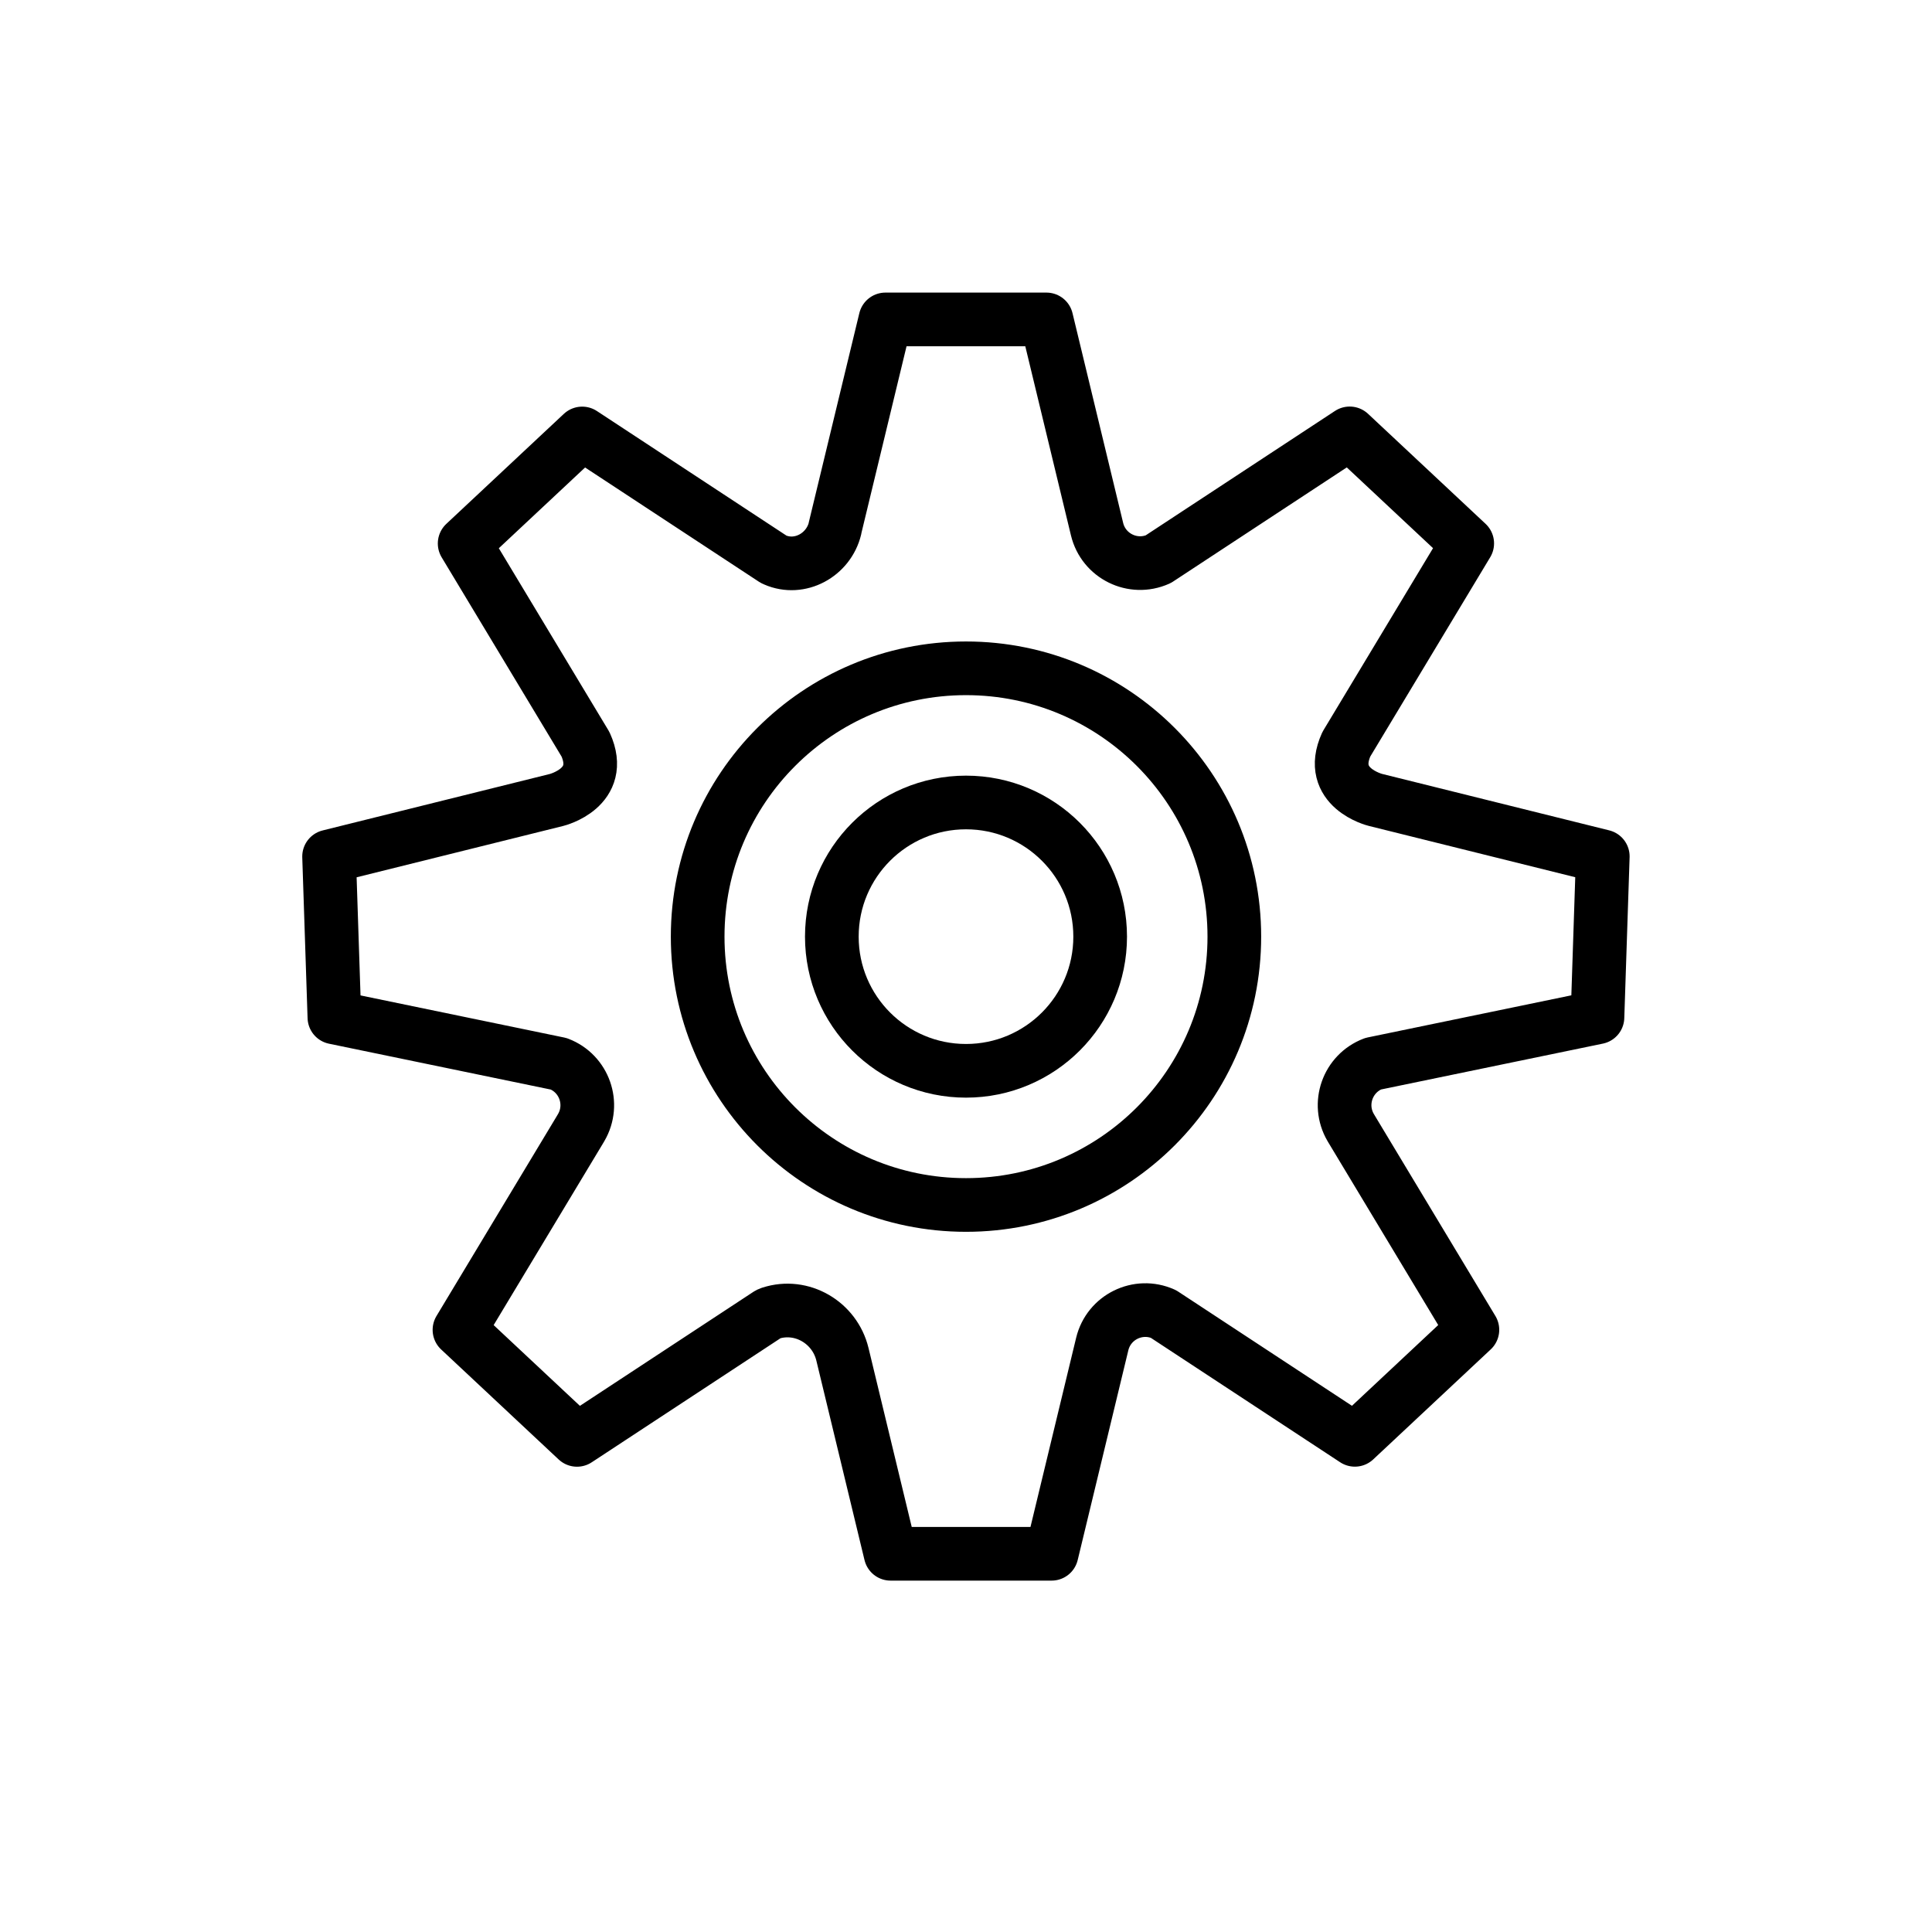
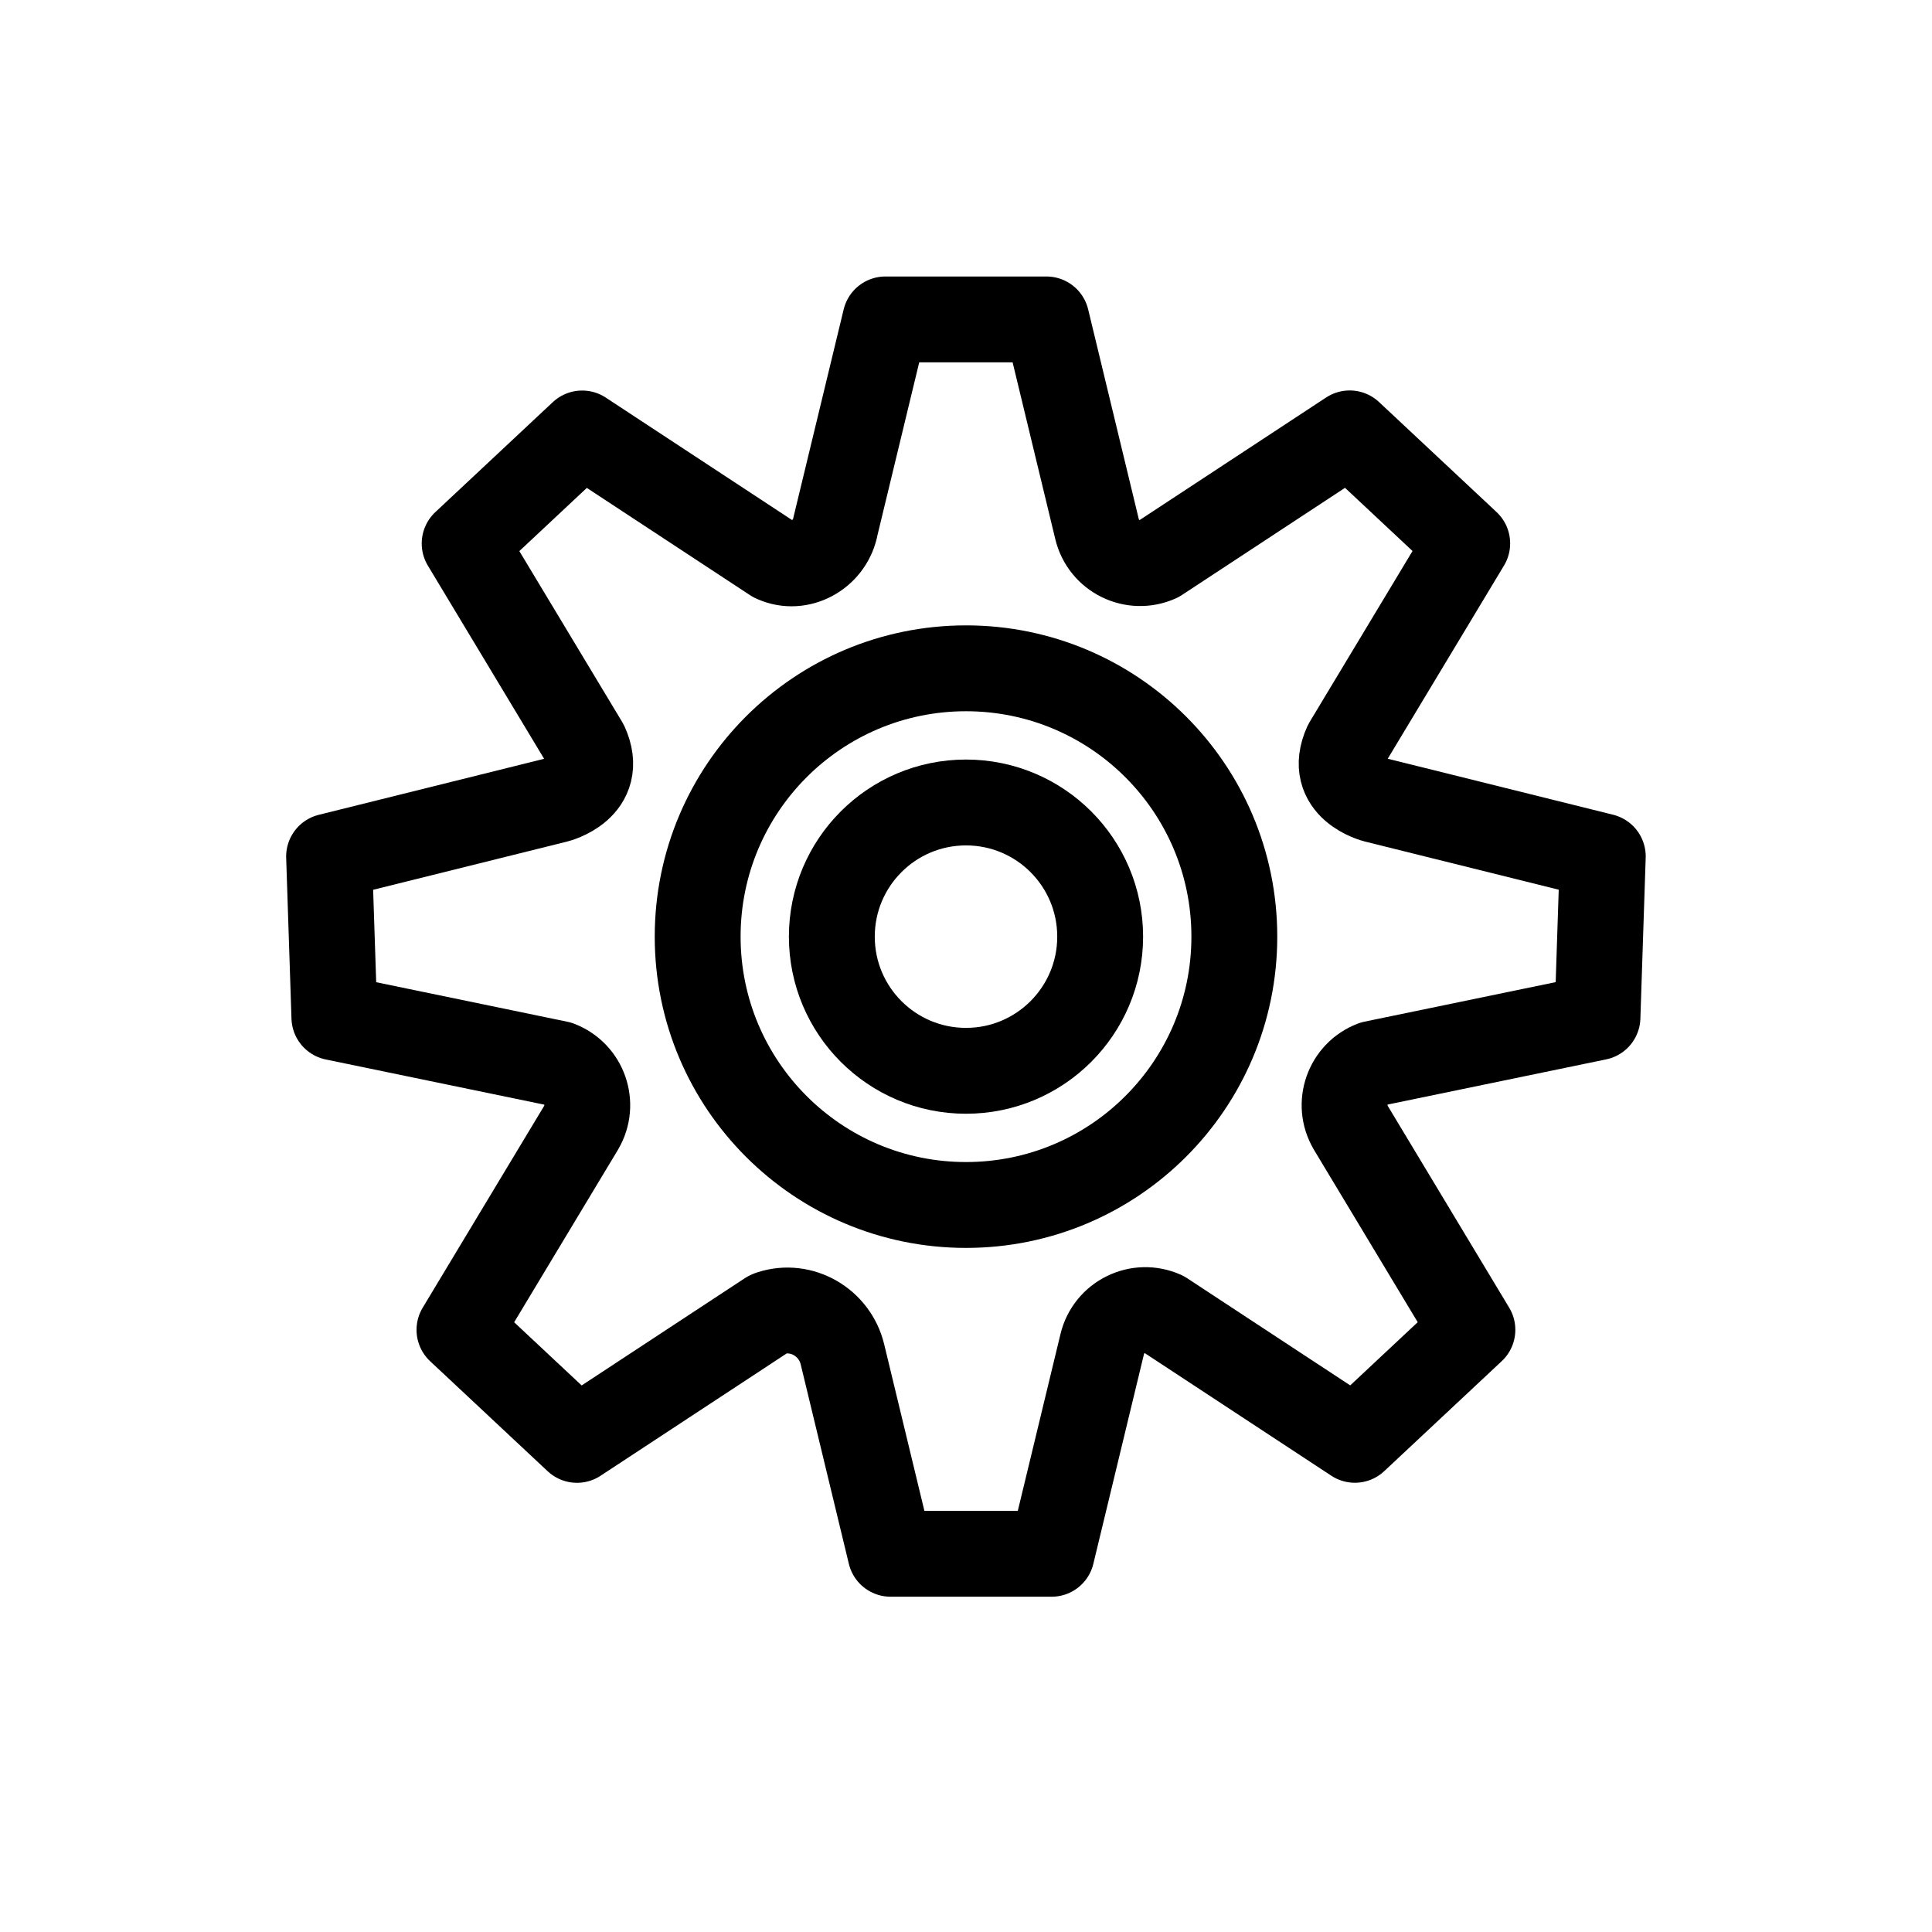
<svg xmlns="http://www.w3.org/2000/svg" id="emoji" viewBox="0 0 72 72">
  <g id="line">
-     <circle cx="36" cy="34.906" r="5" fill="none" stroke="#000" stroke-linecap="round" stroke-linejoin="round" stroke-width="2" />
-     <circle cx="36" cy="34.906" r="10" fill="none" stroke="#000" stroke-linecap="round" stroke-linejoin="round" stroke-width="2" />
-     <path fill="none" stroke="#000" stroke-linecap="round" stroke-linejoin="round" stroke-width="2" d="m31.119,19.692c-.239.99-1.31,1.58-2.243,1.172-.015-.006-.03-.013-.044-.02l-7.136-4.69-.73.683-3.65,3.417,4.504,7.484c.736,1.624-1.079,2.074-1.079,2.074l-8.477,2.107.165,4.997.033 1,8.362,1.729h0c.952.364,1.35,1.495.836,2.375l-.033.056-4.504,7.484,3.65,3.417.73.683,7.136-4.69c.015-.007.03-.013.044-.02,0,0,.012-.004.033-.011,1.161-.377,2.393.346,2.679,1.532l1.795,7.434h6l1.887-7.816c.242-1.004,1.336-1.542,2.279-1.121h0l7.136,4.69.73-.683,3.65-3.417-4.504-7.484-.033-.056c-.514-.88-.116-2.011.836-2.376h0l8.362-1.729.033-1.0.165-4.997-8.477-2.107s-1.815-.451-1.079-2.074l4.504-7.484-3.65-3.417-.73-.683-7.136,4.69h0c-.943.421-2.037-.117-2.279-1.121l-1.887-7.816h-6l-1.881,7.786Z" />
+     <circle cx="36" cy="34.906" r="5" fill="none" stroke="#000" stroke-linecap="round" stroke-linejoin="round" stroke-width="3.200" />
+     <circle cx="36" cy="34.906" r="10" fill="none" stroke="#000" stroke-linecap="round" stroke-linejoin="round" stroke-width="3.200" />
+     <path fill="none" stroke="#000" stroke-linecap="round" stroke-linejoin="round" stroke-width="3.200" d="m31.119,19.692c-.239.99-1.31,1.58-2.243,1.172-.015-.006-.03-.013-.044-.02l-7.136-4.69-.73.683-3.65,3.417,4.504,7.484c.736,1.624-1.079,2.074-1.079,2.074l-8.477,2.107.165,4.997.033 1,8.362,1.729h0c.952.364,1.35,1.495.836,2.375l-.033.056-4.504,7.484,3.65,3.417.73.683,7.136-4.69c.015-.007.03-.013.044-.02,0,0,.012-.004.033-.011,1.161-.377,2.393.346,2.679,1.532l1.795,7.434h6l1.887-7.816c.242-1.004,1.336-1.542,2.279-1.121h0l7.136,4.69.73-.683,3.65-3.417-4.504-7.484-.033-.056c-.514-.88-.116-2.011.836-2.376h0l8.362-1.729.033-1.0.165-4.997-8.477-2.107s-1.815-.451-1.079-2.074l4.504-7.484-3.65-3.417-.73-.683-7.136,4.69h0c-.943.421-2.037-.117-2.279-1.121l-1.887-7.816h-6l-1.881,7.786Z" />
  </g>
</svg>
